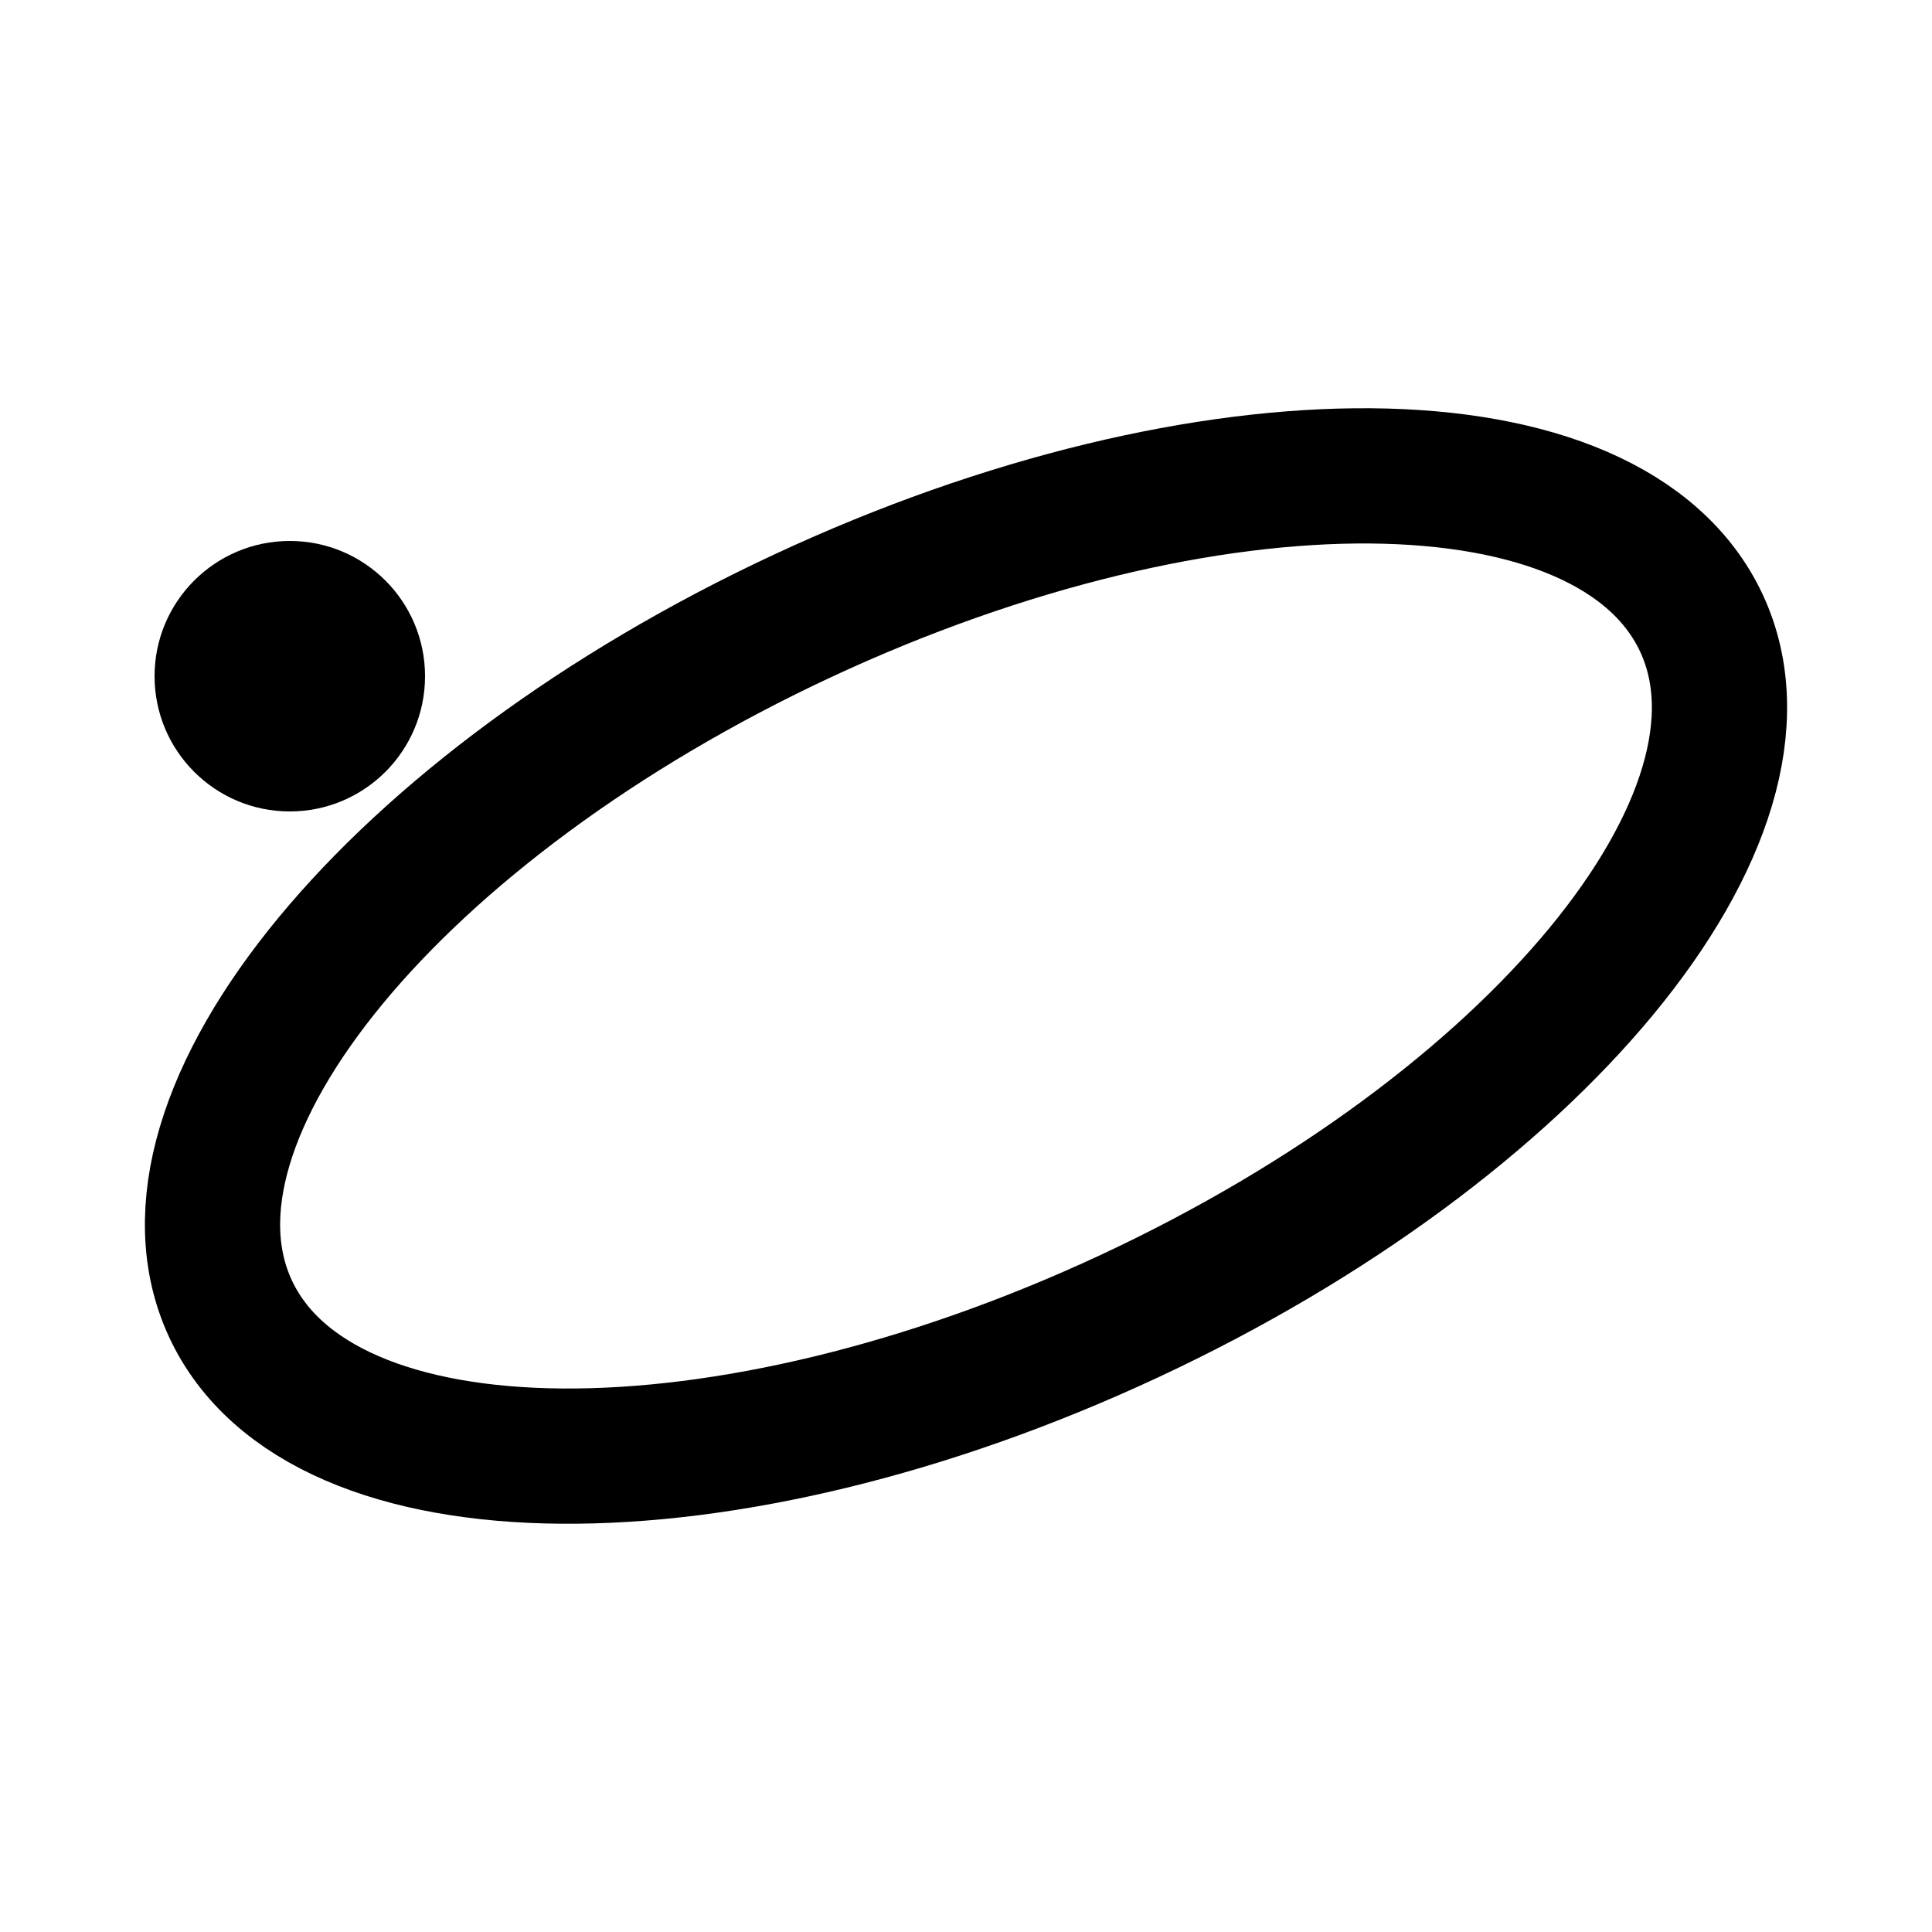
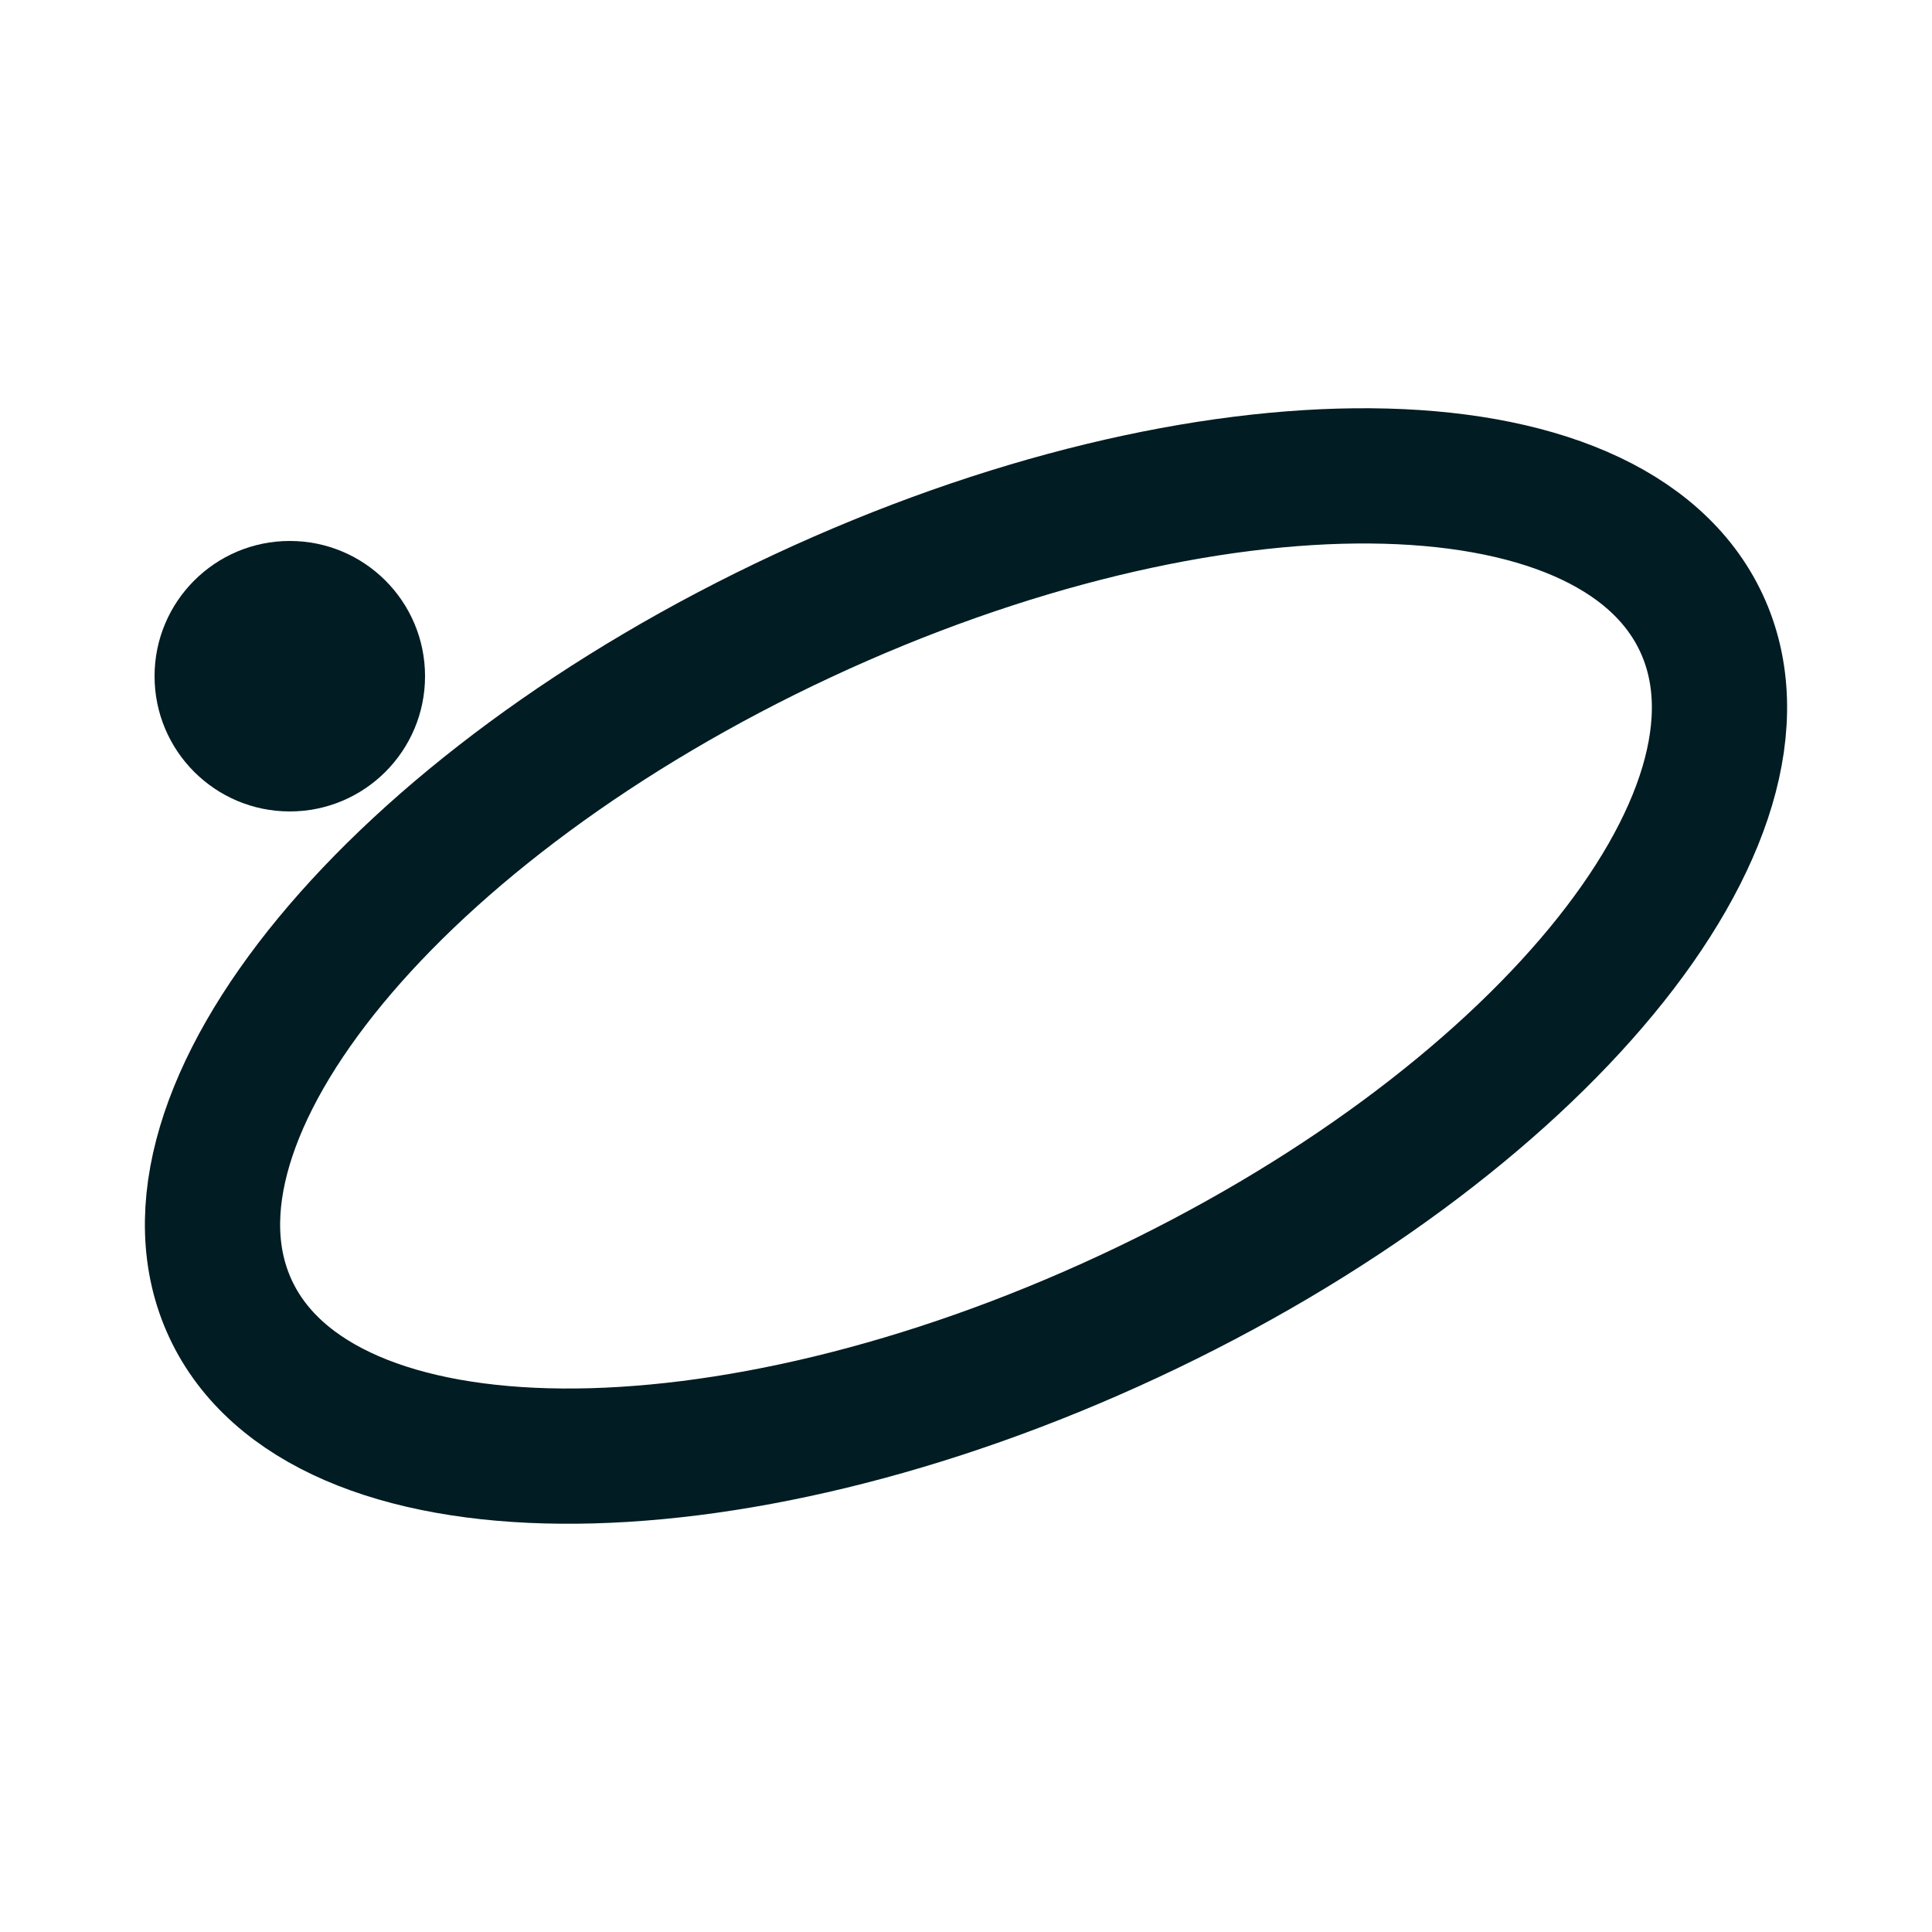
<svg xmlns="http://www.w3.org/2000/svg" viewBox="0 0 100 100">
-   <ellipse cx="50" cy="50" rx="42" ry="20" fill="none" stroke="#000000" stroke-width="7" transform="rotate(-25 50 50)" />
-   <circle cx="15" cy="35" r="7" fill="#000000" />
+   <ellipse cx="50" cy="50" rx="42" ry="20" fill="none" stroke="#011C22" stroke-width="7" transform="rotate(-25 50 50)" />
+   <circle cx="15" cy="35" r="7" fill="#011C22" />
</svg>
